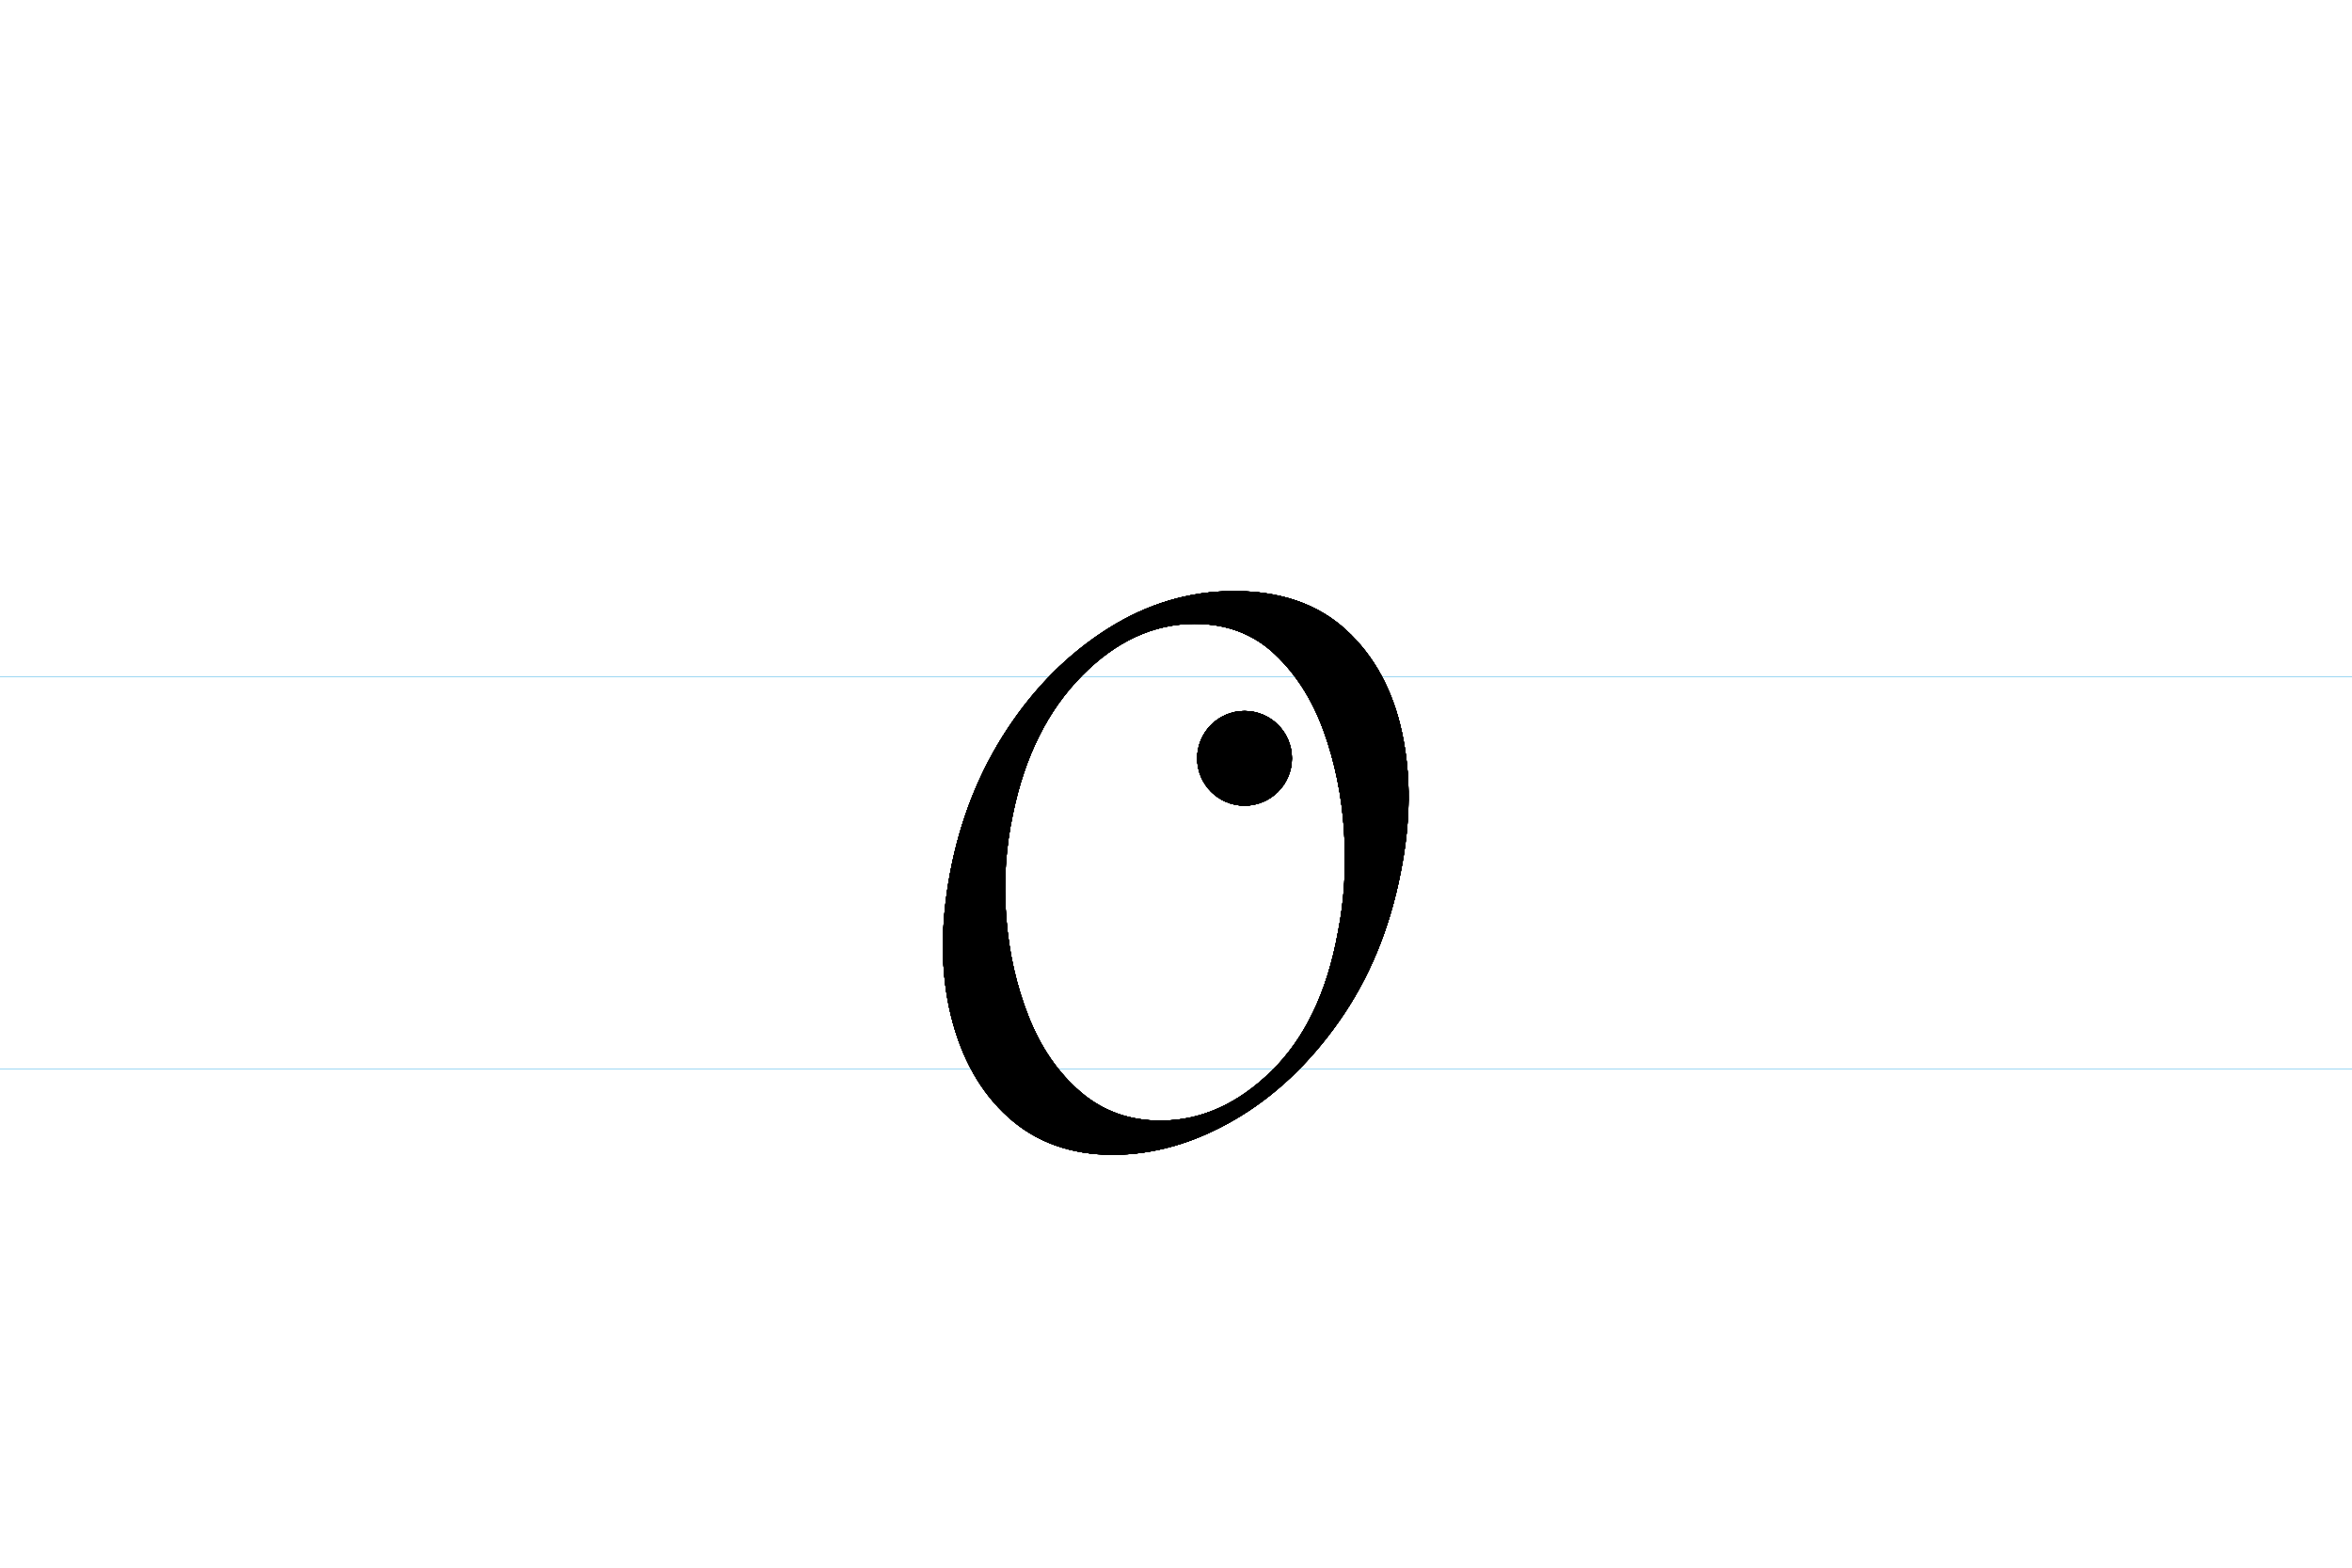
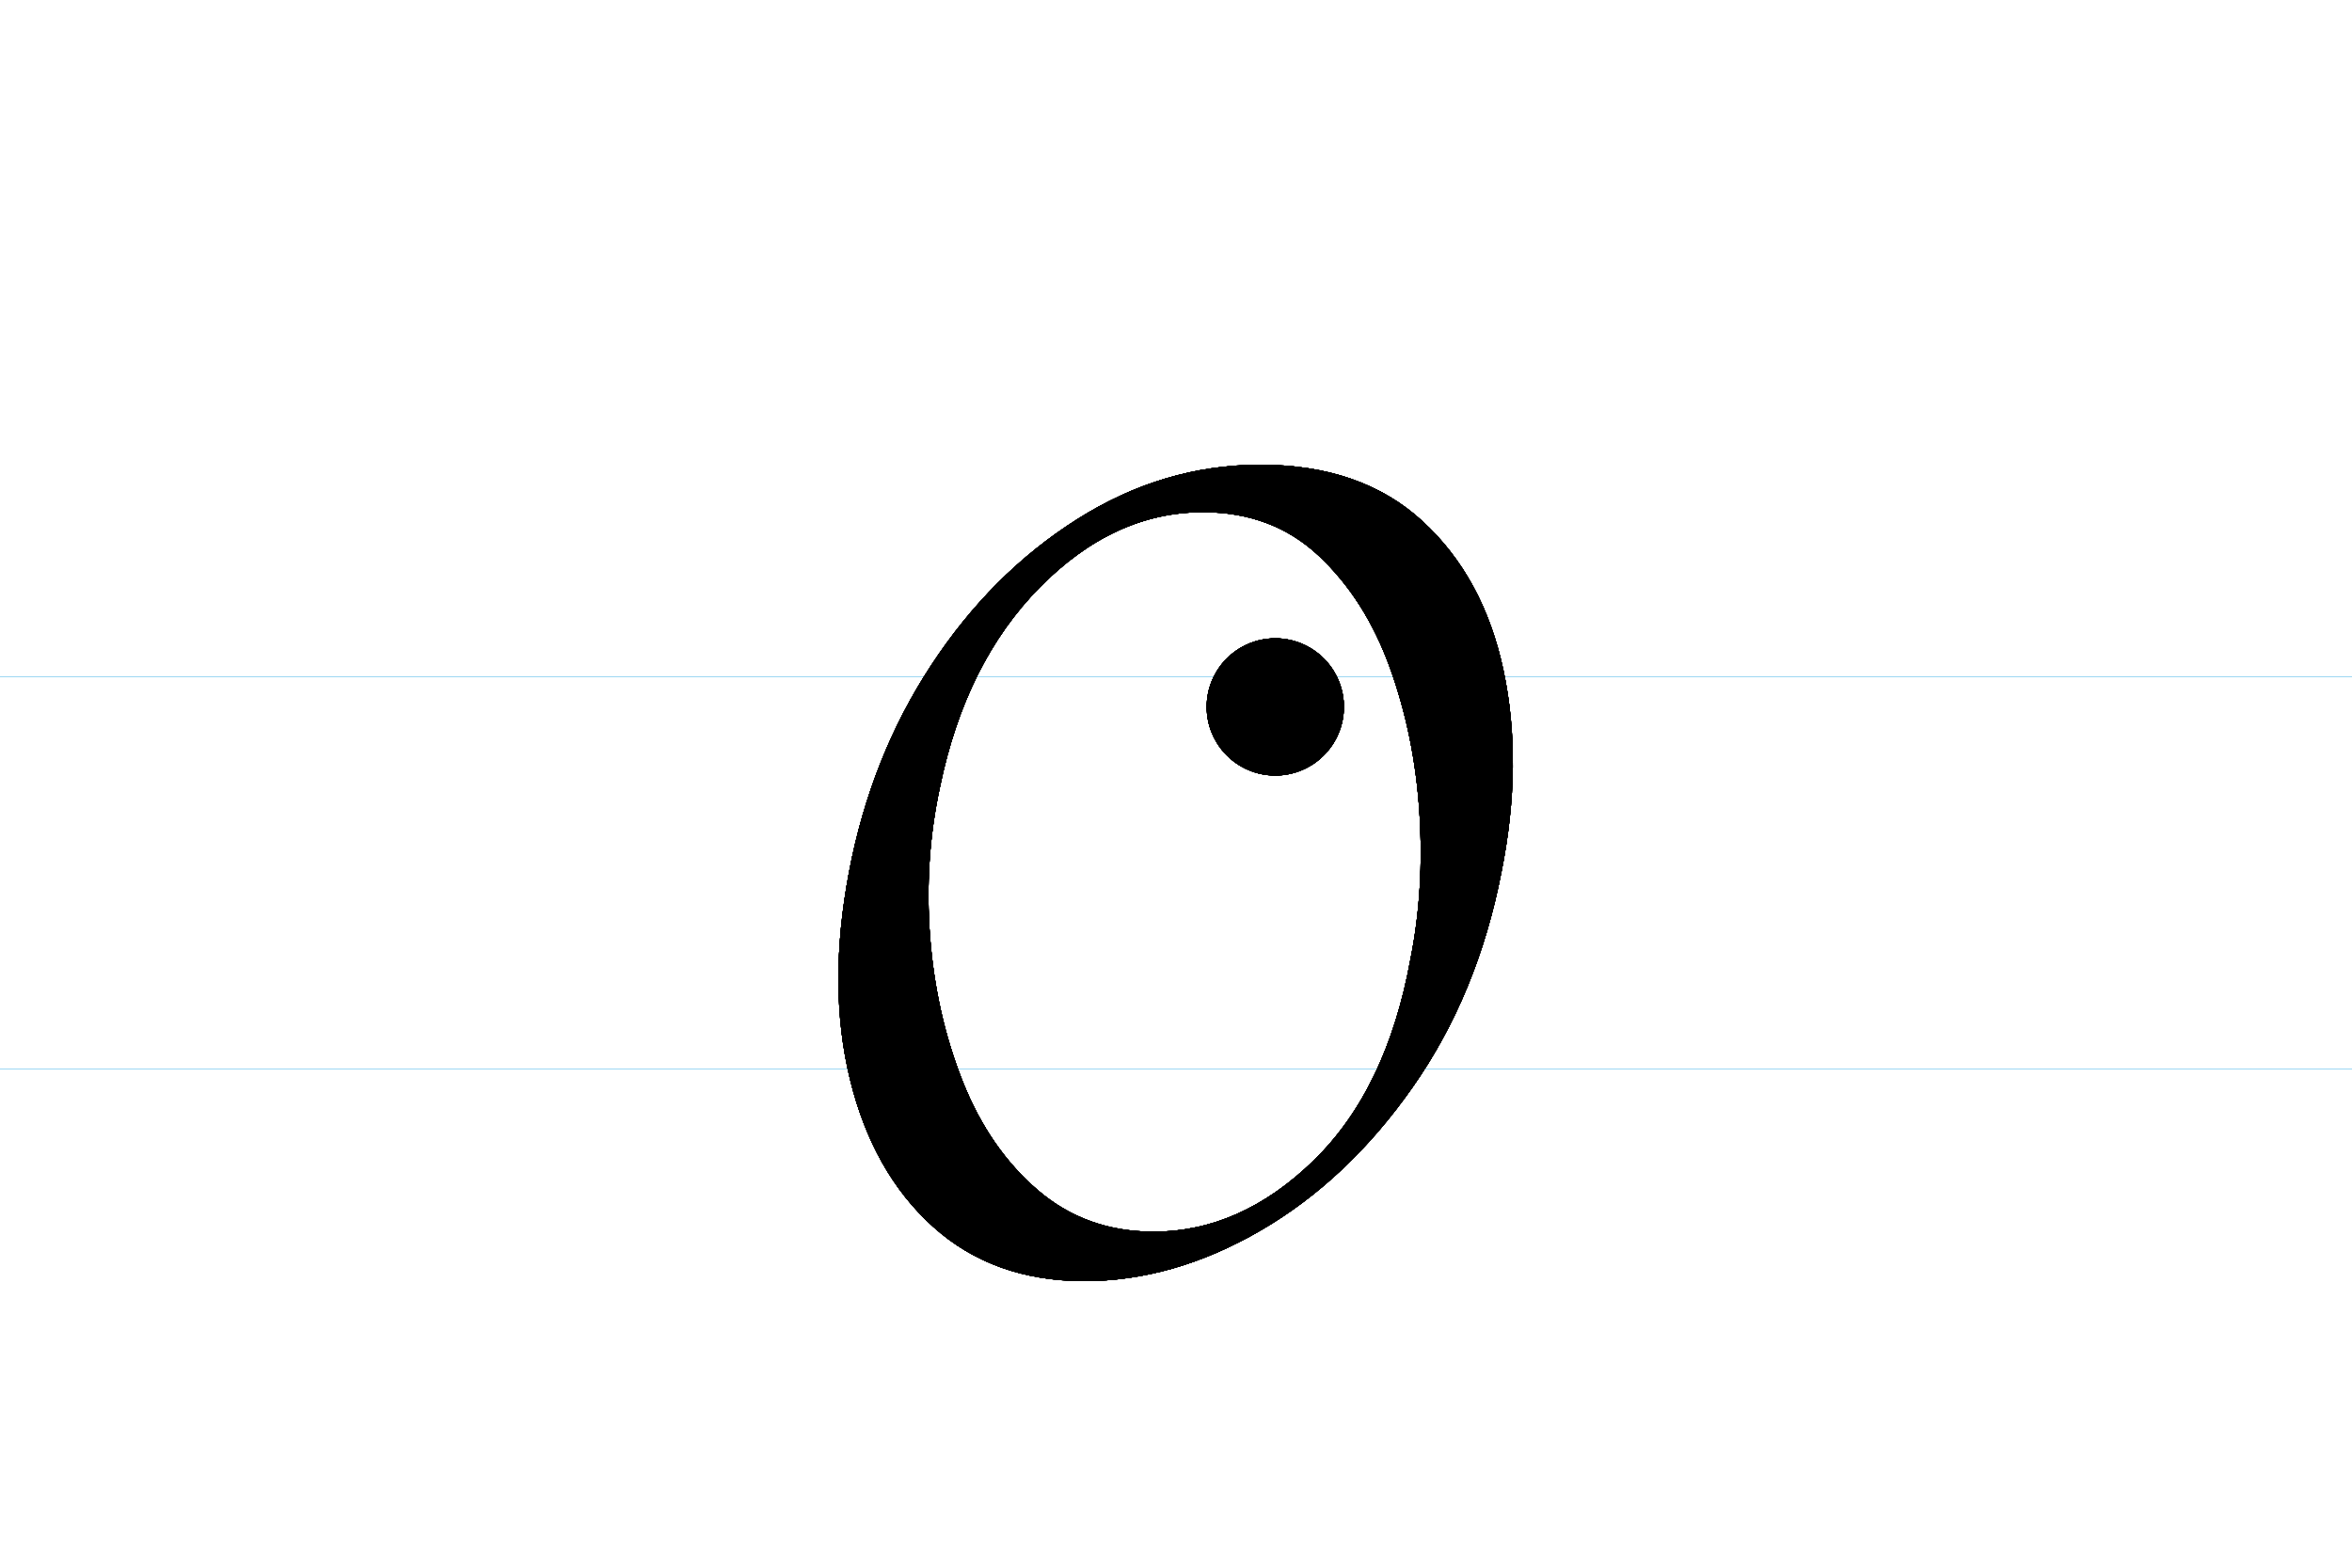
<svg xmlns="http://www.w3.org/2000/svg" width="3300" height="2200" viewBox="0 0 3300 2200">
  <g id="Notes" />
  <g id="Guides">
    <line id="Capline-S" x1="0" y1="950.0" x2="3300.0" y2="950.0" stroke="#27AAE1" stroke-width="0.5" opacity="0.5" />
    <line id="Baseline-S" x1="0" y1="1500.0" x2="3300.0" y2="1500.0" stroke="#27AAE1" stroke-width="0.5" opacity="0.5" />
    <line id="Capline-M" x1="0" y1="950.0" x2="3300.0" y2="950.0" stroke="#27AAE1" stroke-width="0.5" opacity="0.5" />
    <line id="Baseline-M" x1="0" y1="1500.0" x2="3300.0" y2="1500.0" stroke="#27AAE1" stroke-width="0.5" opacity="0.5" />
    <line id="Capline-L" x1="0" y1="950.0" x2="3300.0" y2="950.0" stroke="#27AAE1" stroke-width="0.5" opacity="0.5" />
    <line id="Baseline-L" x1="0" y1="1500.0" x2="3300.0" y2="1500.0" stroke="#27AAE1" stroke-width="0.5" opacity="0.5" />
  </g>
  <g id="Symbols">
    <g id="Ultralight-S">
-       <g transform="matrix(3.49781,0,0,3.49781,1321.206,827.740)">
+       <g transform="matrix(5.06579,0,0,5.06579,1173.816,649.658)">
        <path d="M68.606,226.648C51.814,226.648 37.851,221.629 26.717,211.59C15.583,201.551 7.917,187.953 3.719,170.796C-0.48,153.638 -0.571,134.473 3.445,113.3C7.46,92.127 15.035,73.054 26.169,56.079C37.303,39.104 50.81,25.597 66.69,15.558C82.569,5.519 99.453,0.5 117.34,0.5C135.958,0.5 150.925,5.702 162.241,16.106C173.558,26.51 181.041,40.29 184.692,57.448C188.342,74.605 188.16,93.223 184.144,113.3C179.764,135.933 171.55,155.829 159.503,172.986C147.457,190.143 133.402,203.376 117.34,212.685C101.278,221.994 85.033,226.648 68.606,226.648ZM87.771,212.959C103.833,212.959 118.618,206.388 132.125,193.246C145.632,180.104 154.575,161.487 158.956,137.394C161.511,124.617 162.333,111.11 161.42,96.873C160.507,82.636 157.769,69.221 153.206,56.626C148.643,44.032 142.072,33.72 133.494,25.688C124.915,17.657 114.237,13.642 101.461,13.642C85.033,13.642 69.975,20.578 56.286,34.45C42.596,48.321 33.379,66.756 28.633,89.755C25.713,103.261 24.8,117.133 25.895,131.37C26.99,145.607 30.002,158.932 34.93,171.343C39.858,183.755 46.794,193.794 55.738,201.46C64.682,209.126 75.359,212.959 87.771,212.959Z" />
        <path d="M102.5,67.59 a19.0,19.0 0 1,0 38.0,0 a19.0,19.0 0 1,0 -38.0,0 z" />
      </g>
    </g>
    <g id="Ultralight-M">
-       <g transform="matrix(3.49781,0,0,3.49781,1321.206,827.740)">
+       <g transform="matrix(5.06579,0,0,5.06579,1173.816,649.658)">
        <path d="M68.606,226.648C51.814,226.648 37.851,221.629 26.717,211.59C15.583,201.551 7.917,187.953 3.719,170.796C-0.48,153.638 -0.571,134.473 3.445,113.3C7.46,92.127 15.035,73.054 26.169,56.079C37.303,39.104 50.81,25.597 66.69,15.558C82.569,5.519 99.453,0.5 117.34,0.5C135.958,0.5 150.925,5.702 162.241,16.106C173.558,26.51 181.041,40.29 184.692,57.448C188.342,74.605 188.16,93.223 184.144,113.3C179.764,135.933 171.55,155.829 159.503,172.986C147.457,190.143 133.402,203.376 117.34,212.685C101.278,221.994 85.033,226.648 68.606,226.648ZM87.771,212.959C103.833,212.959 118.618,206.388 132.125,193.246C145.632,180.104 154.575,161.487 158.956,137.394C161.511,124.617 162.333,111.11 161.42,96.873C160.507,82.636 157.769,69.221 153.206,56.626C148.643,44.032 142.072,33.72 133.494,25.688C124.915,17.657 114.237,13.642 101.461,13.642C85.033,13.642 69.975,20.578 56.286,34.45C42.596,48.321 33.379,66.756 28.633,89.755C25.713,103.261 24.8,117.133 25.895,131.37C26.99,145.607 30.002,158.932 34.93,171.343C39.858,183.755 46.794,193.794 55.738,201.46C64.682,209.126 75.359,212.959 87.771,212.959Z" />
        <path d="M102.5,67.59 a19.0,19.0 0 1,0 38.0,0 a19.0,19.0 0 1,0 -38.0,0 z" />
      </g>
    </g>
    <g id="Ultralight-L">
-       <g transform="matrix(3.49781,0,0,3.49781,1321.206,827.740)">
+       <g transform="matrix(5.06579,0,0,5.06579,1173.816,649.658)">
        <path d="M68.606,226.648C51.814,226.648 37.851,221.629 26.717,211.59C15.583,201.551 7.917,187.953 3.719,170.796C-0.48,153.638 -0.571,134.473 3.445,113.3C7.46,92.127 15.035,73.054 26.169,56.079C37.303,39.104 50.81,25.597 66.69,15.558C82.569,5.519 99.453,0.5 117.34,0.5C135.958,0.5 150.925,5.702 162.241,16.106C173.558,26.51 181.041,40.29 184.692,57.448C188.342,74.605 188.16,93.223 184.144,113.3C179.764,135.933 171.55,155.829 159.503,172.986C147.457,190.143 133.402,203.376 117.34,212.685C101.278,221.994 85.033,226.648 68.606,226.648ZM87.771,212.959C103.833,212.959 118.618,206.388 132.125,193.246C145.632,180.104 154.575,161.487 158.956,137.394C161.511,124.617 162.333,111.11 161.42,96.873C160.507,82.636 157.769,69.221 153.206,56.626C148.643,44.032 142.072,33.72 133.494,25.688C124.915,17.657 114.237,13.642 101.461,13.642C85.033,13.642 69.975,20.578 56.286,34.45C42.596,48.321 33.379,66.756 28.633,89.755C25.713,103.261 24.8,117.133 25.895,131.37C26.99,145.607 30.002,158.932 34.93,171.343C39.858,183.755 46.794,193.794 55.738,201.46C64.682,209.126 75.359,212.959 87.771,212.959Z" />
        <path d="M102.5,67.59 a19.0,19.0 0 1,0 38.0,0 a19.0,19.0 0 1,0 -38.0,0 z" />
      </g>
    </g>
    <g id="Regular-S">
-       <g transform="matrix(3.49781,0,0,3.49781,1321.206,827.740)">
+       <g transform="matrix(5.06579,0,0,5.06579,1173.816,649.658)">
        <path d="M68.606,226.648C51.814,226.648 37.851,221.629 26.717,211.59C15.583,201.551 7.917,187.953 3.719,170.796C-0.48,153.638 -0.571,134.473 3.445,113.3C7.46,92.127 15.035,73.054 26.169,56.079C37.303,39.104 50.81,25.597 66.69,15.558C82.569,5.519 99.453,0.5 117.34,0.5C135.958,0.5 150.925,5.702 162.241,16.106C173.558,26.51 181.041,40.29 184.692,57.448C188.342,74.605 188.16,93.223 184.144,113.3C179.764,135.933 171.55,155.829 159.503,172.986C147.457,190.143 133.402,203.376 117.34,212.685C101.278,221.994 85.033,226.648 68.606,226.648ZM87.771,212.959C103.833,212.959 118.618,206.388 132.125,193.246C145.632,180.104 154.575,161.487 158.956,137.394C161.511,124.617 162.333,111.11 161.42,96.873C160.507,82.636 157.769,69.221 153.206,56.626C148.643,44.032 142.072,33.72 133.494,25.688C124.915,17.657 114.237,13.642 101.461,13.642C85.033,13.642 69.975,20.578 56.286,34.45C42.596,48.321 33.379,66.756 28.633,89.755C25.713,103.261 24.8,117.133 25.895,131.37C26.99,145.607 30.002,158.932 34.93,171.343C39.858,183.755 46.794,193.794 55.738,201.46C64.682,209.126 75.359,212.959 87.771,212.959Z" />
        <path d="M102.5,67.59 a19.0,19.0 0 1,0 38.0,0 a19.0,19.0 0 1,0 -38.0,0 z" />
      </g>
    </g>
    <g id="Regular-M">
-       <g transform="matrix(3.49781,0,0,3.49781,1321.206,827.740)">
+       <g transform="matrix(5.06579,0,0,5.06579,1173.816,649.658)">
        <path d="M68.606,226.648C51.814,226.648 37.851,221.629 26.717,211.59C15.583,201.551 7.917,187.953 3.719,170.796C-0.48,153.638 -0.571,134.473 3.445,113.3C7.46,92.127 15.035,73.054 26.169,56.079C37.303,39.104 50.81,25.597 66.69,15.558C82.569,5.519 99.453,0.5 117.34,0.5C135.958,0.5 150.925,5.702 162.241,16.106C173.558,26.51 181.041,40.29 184.692,57.448C188.342,74.605 188.16,93.223 184.144,113.3C179.764,135.933 171.55,155.829 159.503,172.986C147.457,190.143 133.402,203.376 117.34,212.685C101.278,221.994 85.033,226.648 68.606,226.648ZM87.771,212.959C103.833,212.959 118.618,206.388 132.125,193.246C145.632,180.104 154.575,161.487 158.956,137.394C161.511,124.617 162.333,111.11 161.42,96.873C160.507,82.636 157.769,69.221 153.206,56.626C148.643,44.032 142.072,33.72 133.494,25.688C124.915,17.657 114.237,13.642 101.461,13.642C85.033,13.642 69.975,20.578 56.286,34.45C42.596,48.321 33.379,66.756 28.633,89.755C25.713,103.261 24.8,117.133 25.895,131.37C26.99,145.607 30.002,158.932 34.93,171.343C39.858,183.755 46.794,193.794 55.738,201.46C64.682,209.126 75.359,212.959 87.771,212.959Z" />
        <path d="M102.5,67.59 a19.0,19.0 0 1,0 38.0,0 a19.0,19.0 0 1,0 -38.0,0 z" />
      </g>
    </g>
    <g id="Regular-L">
-       <g transform="matrix(3.49781,0,0,3.49781,1321.206,827.740)">
+       <g transform="matrix(5.06579,0,0,5.06579,1173.816,649.658)">
        <path d="M68.606,226.648C51.814,226.648 37.851,221.629 26.717,211.59C15.583,201.551 7.917,187.953 3.719,170.796C-0.48,153.638 -0.571,134.473 3.445,113.3C7.46,92.127 15.035,73.054 26.169,56.079C37.303,39.104 50.81,25.597 66.69,15.558C82.569,5.519 99.453,0.5 117.34,0.5C135.958,0.5 150.925,5.702 162.241,16.106C173.558,26.51 181.041,40.29 184.692,57.448C188.342,74.605 188.16,93.223 184.144,113.3C179.764,135.933 171.55,155.829 159.503,172.986C147.457,190.143 133.402,203.376 117.34,212.685C101.278,221.994 85.033,226.648 68.606,226.648ZM87.771,212.959C103.833,212.959 118.618,206.388 132.125,193.246C145.632,180.104 154.575,161.487 158.956,137.394C161.511,124.617 162.333,111.11 161.42,96.873C160.507,82.636 157.769,69.221 153.206,56.626C148.643,44.032 142.072,33.72 133.494,25.688C124.915,17.657 114.237,13.642 101.461,13.642C85.033,13.642 69.975,20.578 56.286,34.45C42.596,48.321 33.379,66.756 28.633,89.755C25.713,103.261 24.8,117.133 25.895,131.37C26.99,145.607 30.002,158.932 34.93,171.343C39.858,183.755 46.794,193.794 55.738,201.46C64.682,209.126 75.359,212.959 87.771,212.959Z" />
        <path d="M102.5,67.59 a19.0,19.0 0 1,0 38.0,0 a19.0,19.0 0 1,0 -38.0,0 z" />
      </g>
    </g>
    <g id="Black-S">
-       <g transform="matrix(3.49781,0,0,3.49781,1321.206,827.740)">
+       <g transform="matrix(5.06579,0,0,5.06579,1173.816,649.658)">
        <path d="M68.606,226.648C51.814,226.648 37.851,221.629 26.717,211.59C15.583,201.551 7.917,187.953 3.719,170.796C-0.48,153.638 -0.571,134.473 3.445,113.3C7.46,92.127 15.035,73.054 26.169,56.079C37.303,39.104 50.81,25.597 66.69,15.558C82.569,5.519 99.453,0.5 117.34,0.5C135.958,0.5 150.925,5.702 162.241,16.106C173.558,26.51 181.041,40.29 184.692,57.448C188.342,74.605 188.16,93.223 184.144,113.3C179.764,135.933 171.55,155.829 159.503,172.986C147.457,190.143 133.402,203.376 117.34,212.685C101.278,221.994 85.033,226.648 68.606,226.648ZM87.771,212.959C103.833,212.959 118.618,206.388 132.125,193.246C145.632,180.104 154.575,161.487 158.956,137.394C161.511,124.617 162.333,111.11 161.42,96.873C160.507,82.636 157.769,69.221 153.206,56.626C148.643,44.032 142.072,33.72 133.494,25.688C124.915,17.657 114.237,13.642 101.461,13.642C85.033,13.642 69.975,20.578 56.286,34.45C42.596,48.321 33.379,66.756 28.633,89.755C25.713,103.261 24.8,117.133 25.895,131.37C26.99,145.607 30.002,158.932 34.93,171.343C39.858,183.755 46.794,193.794 55.738,201.46C64.682,209.126 75.359,212.959 87.771,212.959Z" />
        <path d="M102.5,67.59 a19.0,19.0 0 1,0 38.0,0 a19.0,19.0 0 1,0 -38.0,0 z" />
      </g>
    </g>
    <g id="Black-M">
-       <g transform="matrix(3.49781,0,0,3.49781,1321.206,827.740)">
+       <g transform="matrix(5.06579,0,0,5.06579,1173.816,649.658)">
        <path d="M68.606,226.648C51.814,226.648 37.851,221.629 26.717,211.59C15.583,201.551 7.917,187.953 3.719,170.796C-0.48,153.638 -0.571,134.473 3.445,113.3C7.46,92.127 15.035,73.054 26.169,56.079C37.303,39.104 50.81,25.597 66.69,15.558C82.569,5.519 99.453,0.5 117.34,0.5C135.958,0.5 150.925,5.702 162.241,16.106C173.558,26.51 181.041,40.29 184.692,57.448C188.342,74.605 188.16,93.223 184.144,113.3C179.764,135.933 171.55,155.829 159.503,172.986C147.457,190.143 133.402,203.376 117.34,212.685C101.278,221.994 85.033,226.648 68.606,226.648ZM87.771,212.959C103.833,212.959 118.618,206.388 132.125,193.246C145.632,180.104 154.575,161.487 158.956,137.394C161.511,124.617 162.333,111.11 161.42,96.873C160.507,82.636 157.769,69.221 153.206,56.626C148.643,44.032 142.072,33.72 133.494,25.688C124.915,17.657 114.237,13.642 101.461,13.642C85.033,13.642 69.975,20.578 56.286,34.45C42.596,48.321 33.379,66.756 28.633,89.755C25.713,103.261 24.8,117.133 25.895,131.37C26.99,145.607 30.002,158.932 34.93,171.343C39.858,183.755 46.794,193.794 55.738,201.46C64.682,209.126 75.359,212.959 87.771,212.959Z" />
        <path d="M102.5,67.59 a19.0,19.0 0 1,0 38.0,0 a19.0,19.0 0 1,0 -38.0,0 z" />
      </g>
    </g>
    <g id="Black-L">
-       <g transform="matrix(3.49781,0,0,3.49781,1321.206,827.740)">
+       <g transform="matrix(5.06579,0,0,5.06579,1173.816,649.658)">
        <path d="M68.606,226.648C51.814,226.648 37.851,221.629 26.717,211.59C15.583,201.551 7.917,187.953 3.719,170.796C-0.48,153.638 -0.571,134.473 3.445,113.3C7.46,92.127 15.035,73.054 26.169,56.079C37.303,39.104 50.81,25.597 66.69,15.558C82.569,5.519 99.453,0.5 117.34,0.5C135.958,0.5 150.925,5.702 162.241,16.106C173.558,26.51 181.041,40.29 184.692,57.448C188.342,74.605 188.16,93.223 184.144,113.3C179.764,135.933 171.55,155.829 159.503,172.986C147.457,190.143 133.402,203.376 117.34,212.685C101.278,221.994 85.033,226.648 68.606,226.648ZM87.771,212.959C103.833,212.959 118.618,206.388 132.125,193.246C145.632,180.104 154.575,161.487 158.956,137.394C161.511,124.617 162.333,111.11 161.42,96.873C160.507,82.636 157.769,69.221 153.206,56.626C148.643,44.032 142.072,33.72 133.494,25.688C124.915,17.657 114.237,13.642 101.461,13.642C85.033,13.642 69.975,20.578 56.286,34.45C42.596,48.321 33.379,66.756 28.633,89.755C25.713,103.261 24.8,117.133 25.895,131.37C26.99,145.607 30.002,158.932 34.93,171.343C39.858,183.755 46.794,193.794 55.738,201.46C64.682,209.126 75.359,212.959 87.771,212.959Z" />
        <path d="M102.5,67.59 a19.0,19.0 0 1,0 38.0,0 a19.0,19.0 0 1,0 -38.0,0 z" />
      </g>
    </g>
  </g>
</svg>
